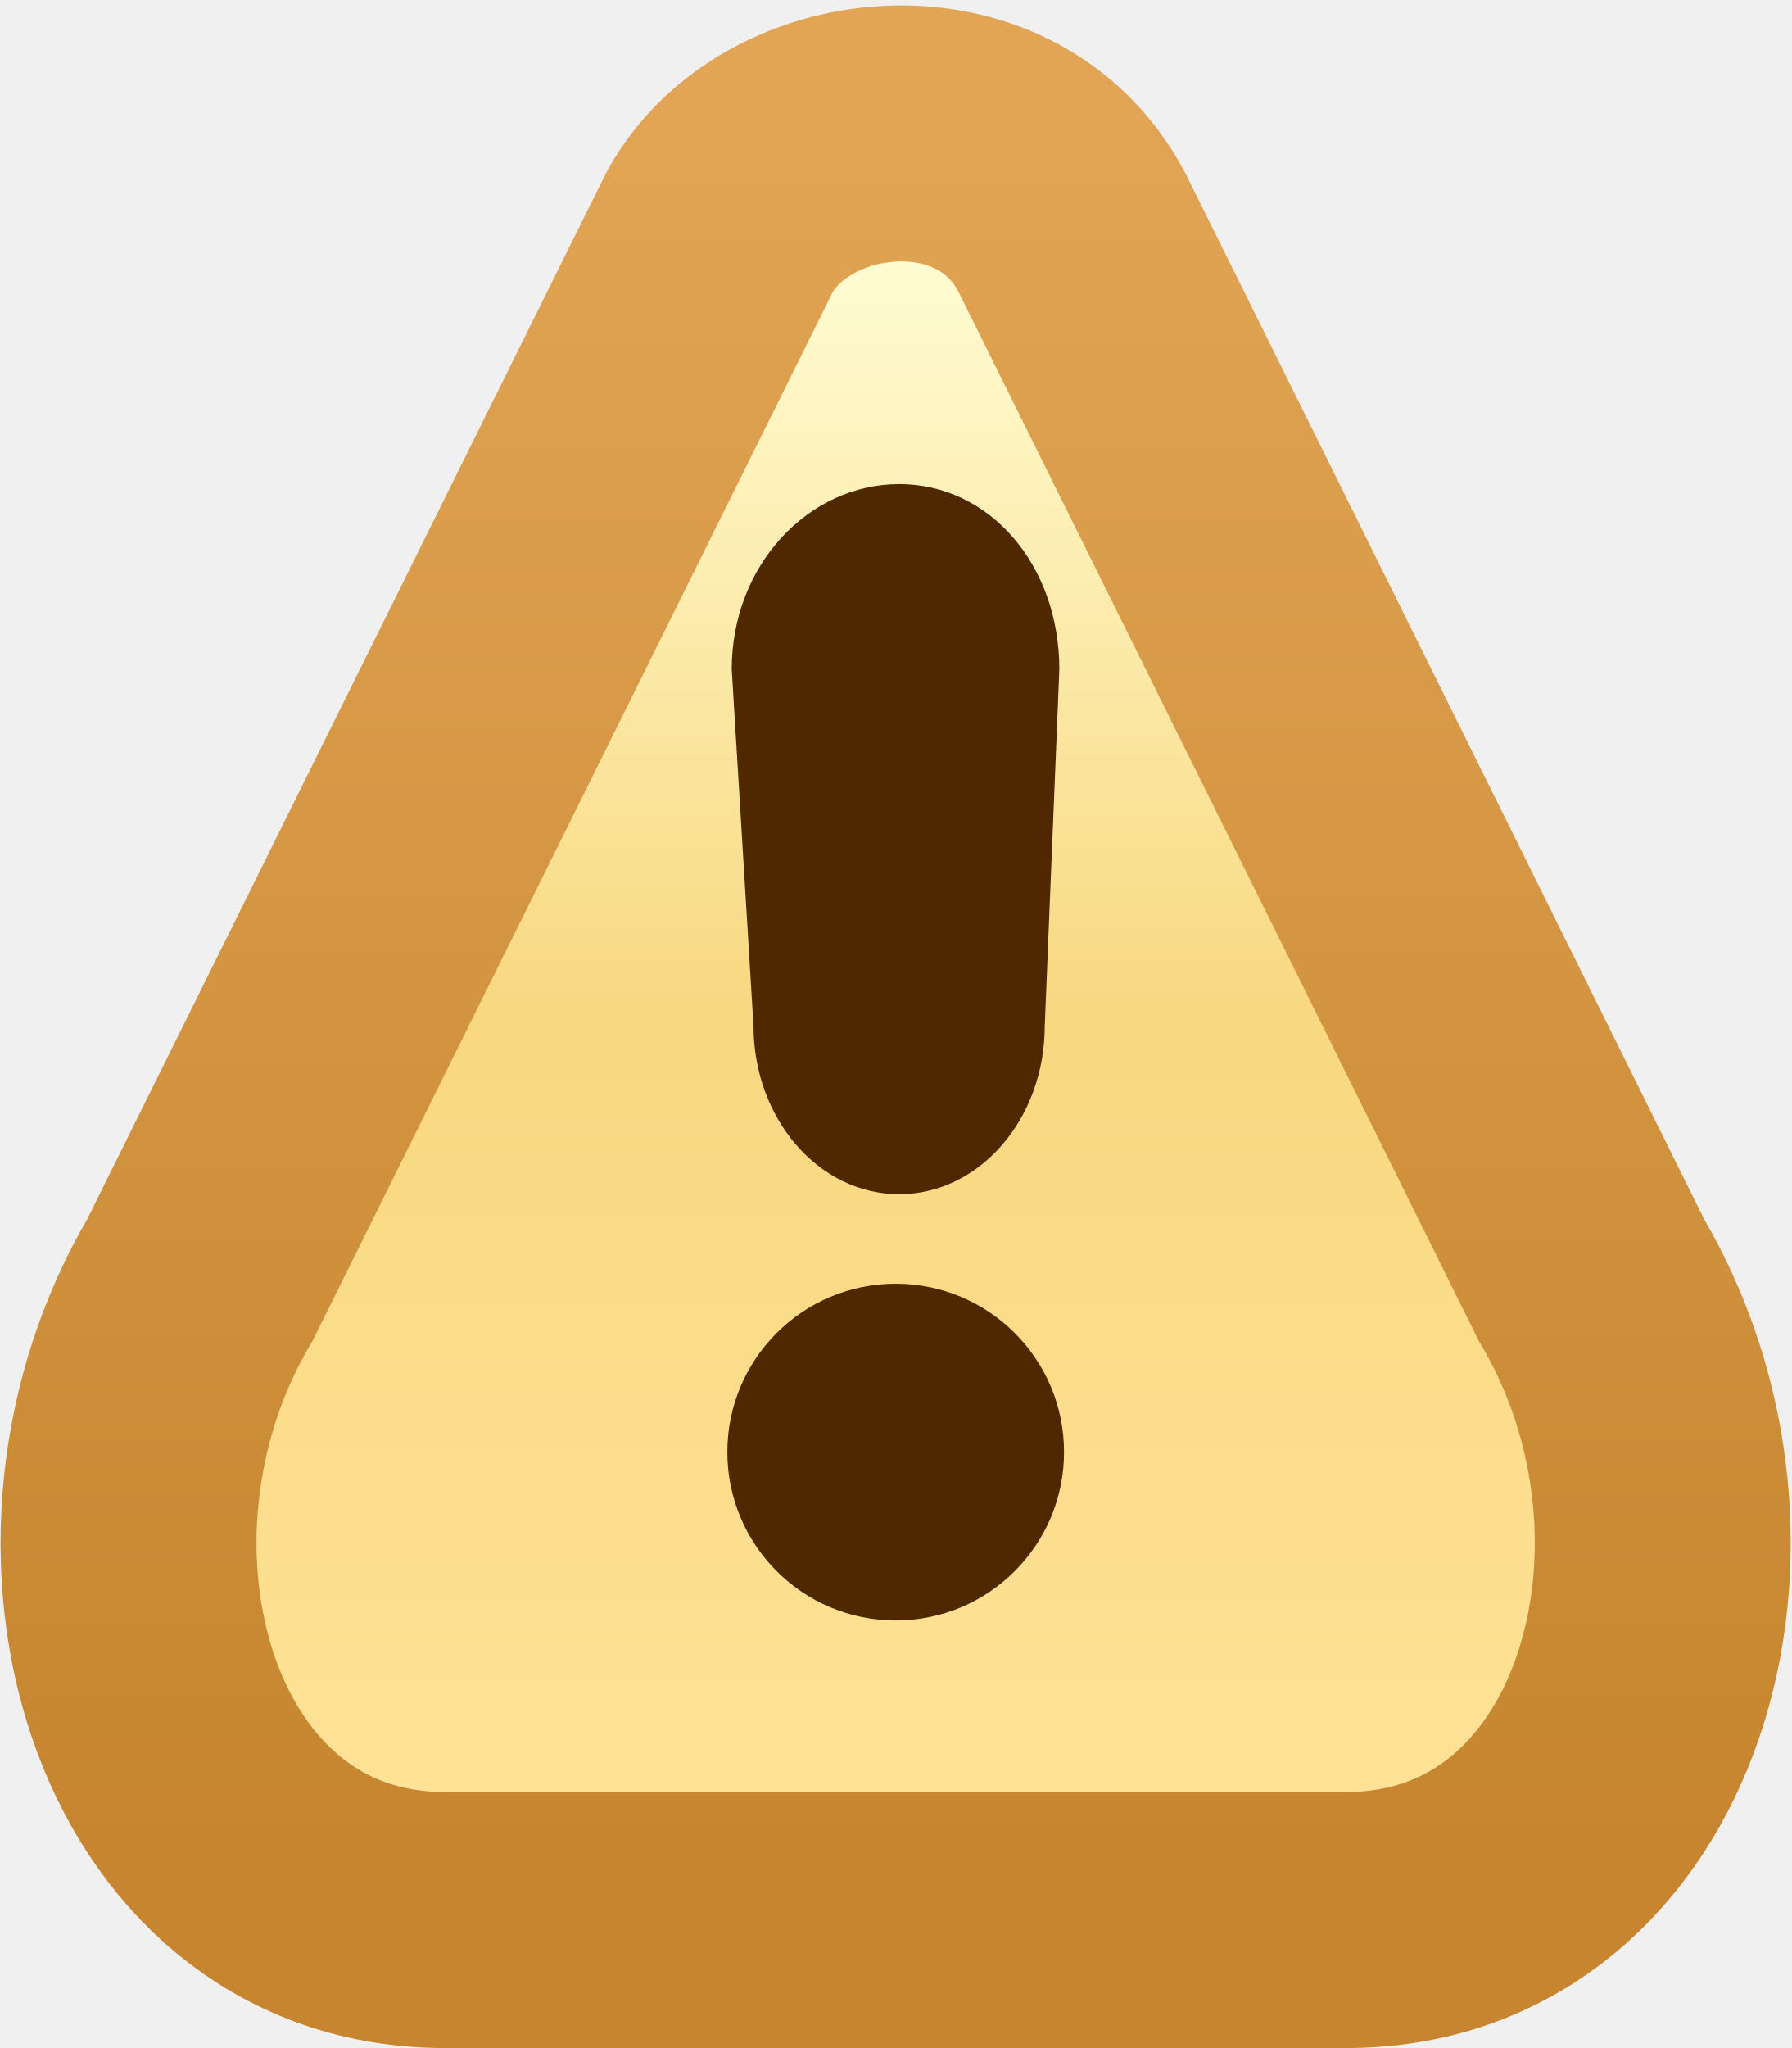
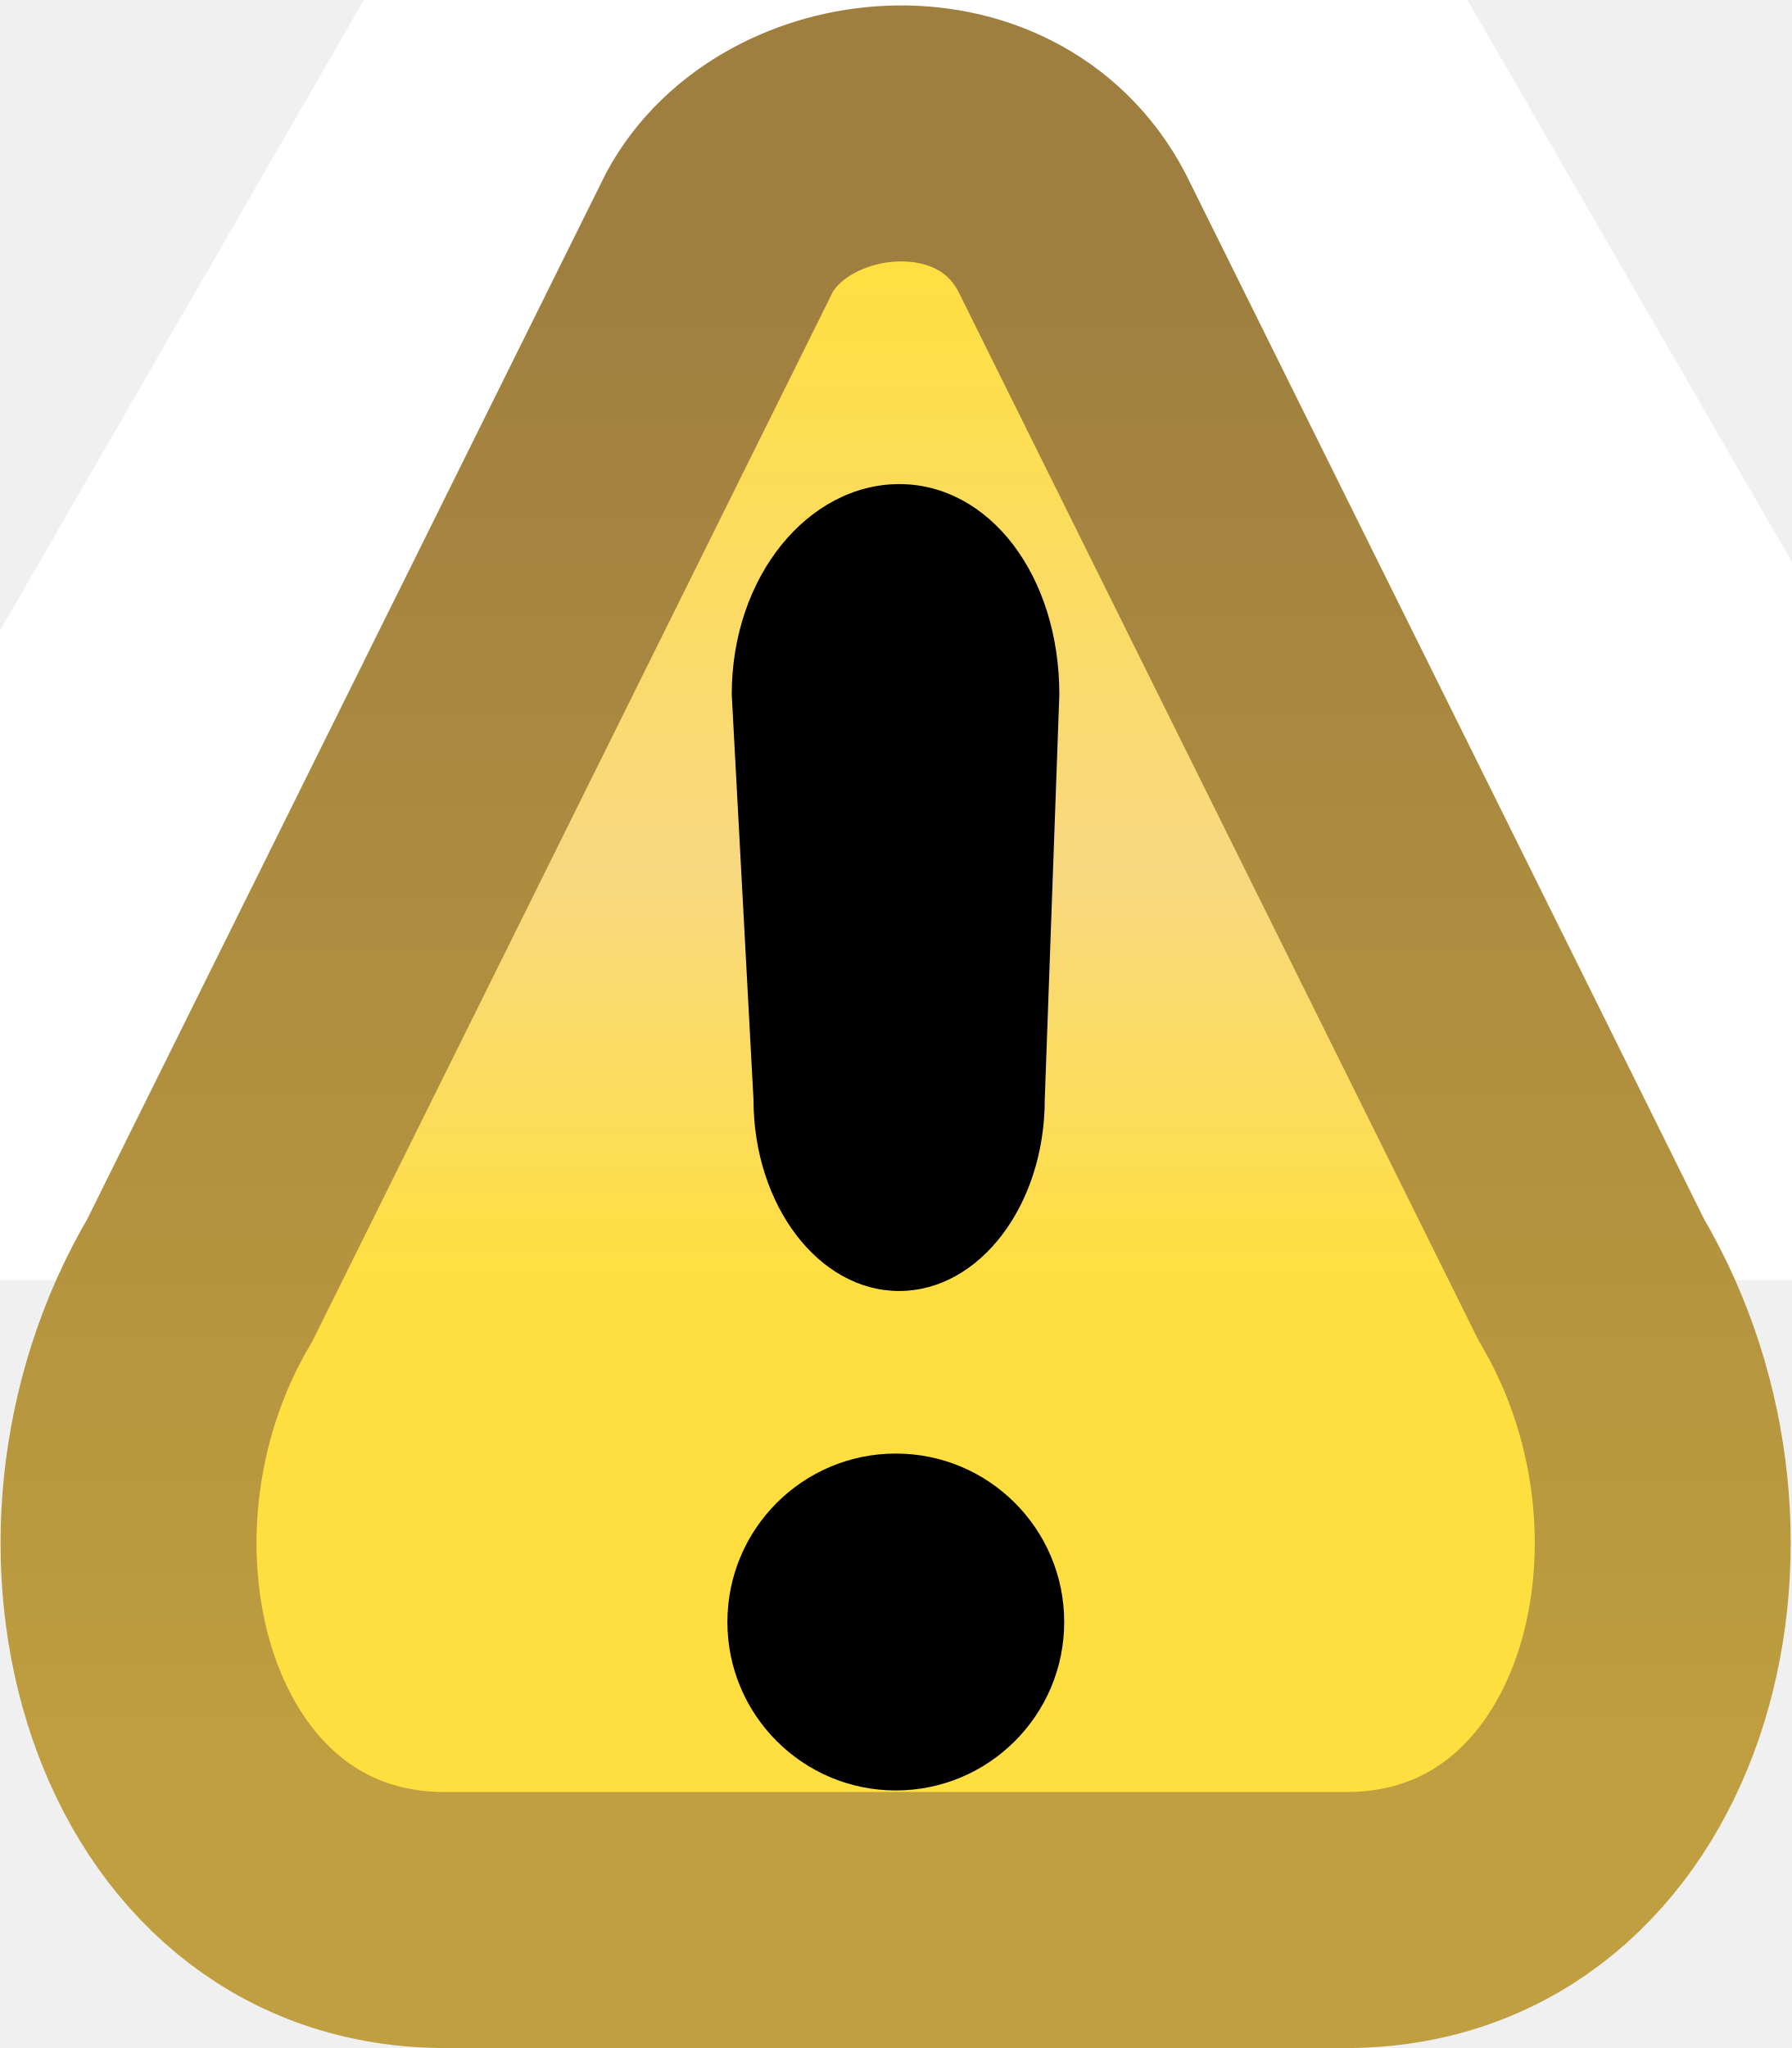
<svg xmlns="http://www.w3.org/2000/svg" xmlns:xlink="http://www.w3.org/1999/xlink" width="7" height="8" id="svg2" version="1.1">
  <defs id="defs4">
+     <linearGradient id="linearGradient4157">
+       <stop style="stop-color:#bf9f3f;stop-opacity:1" offset="0" id="stop4159" />
+       <stop style="stop-color:#9f7f3f;stop-opacity:1" offset="1" id="stop4161" />
+     </linearGradient>
+     <linearGradient id="linearGradient4161">
+       <stop id="stop4163" offset="0" style="stop-color:#ffdf3f;stop-opacity:1" />
+       <stop style="stop-color:#f8d880;stop-opacity:1" offset="0.4" id="stop4165" />
+       <stop id="stop4167" offset="1" style="stop-color:#ffdf3f;stop-opacity:1" />
+     </linearGradient>
    <linearGradient xlink:href="#linearGradient5081" id="linearGradient5087" x1="3.383" y1="7.016" x2="3.383" y2="0.982" gradientUnits="userSpaceOnUse" />
    <linearGradient id="linearGradient5081">
      <stop style="stop-color:#ffe296;stop-opacity:1" offset="0" id="stop5083" />
      <stop id="stop5089" offset="0.5" style="stop-color:#f8d880;stop-opacity:1" />
      <stop style="stop-color:#fffcd3;stop-opacity:1" offset="1" id="stop5085" />
    </linearGradient>
    <linearGradient xlink:href="#linearGradient5091" id="linearGradient5097" x1="6.389" y1="7.237" x2="6.389" y2="0.393" gradientUnits="userSpaceOnUse" />
    <linearGradient id="linearGradient5091">
      <stop style="stop-color:#c6852e;stop-opacity:1" offset="0" id="stop5093" />
      <stop style="stop-color:#e1a555;stop-opacity:1" offset="1" id="stop5095" />
    </linearGradient>
-     <linearGradient gradientTransform="translate(3.8209032e-8,1044.362)" y2="0.982" x2="3.383" y1="7.016" x1="3.383" gradientUnits="userSpaceOnUse" id="linearGradient4230" xlink:href="#linearGradient5081" />
-     <linearGradient gradientTransform="translate(3.8209032e-8,1044.362)" y2="0.393" x2="6.389" y1="7.237" x1="6.389" gradientUnits="userSpaceOnUse" id="linearGradient4232" xlink:href="#linearGradient5091" />
+     <linearGradient gradientTransform="translate(3.8209032e-8,1044.362)" y2="0.982" x2="3.383" y1="5" x1="3.383" gradientUnits="userSpaceOnUse" id="linearGradient4230" xlink:href="#linearGradient4161" />
+     <linearGradient xlink:href="#linearGradient4157" id="linearGradient4163" x1="2" y1="1051.362" x2="2" y2="1045.362" gradientUnits="userSpaceOnUse" />
  </defs>
  <g id="layer1" transform="translate(0,-1044.362)">
-     <path style="fill:url(#linearGradient4230);fill-opacity:1;stroke:url(#linearGradient4232);stroke-width:1px;stroke-linecap:butt;stroke-linejoin:miter;stroke-opacity:1;display:inline" d="m 2.812,1045.268 -2.031,4.094 c -0.606,1.025 -0.193,2.482 0.937,2.5 l 1.281,0 1,0 1.281,0 c 1.13,-0.018 1.544,-1.475 0.938,-2.5 l -2.031,-4.094 c -0.294,-0.557 -1.119,-0.467 -1.375,0 z" id="path4292" />
-     <path style="fill:#502800;fill-opacity:1;stroke:none;display:inline" id="path4253" d="m 4.109,5.484 a 0.625,0.625 0 1 1 -1.25,0 0.625,0.625 0 1 1 1.25,0 z" transform="matrix(1.052381,0,0,1.052381,-0.1668905,1044.263)" />
-     <path style="fill:#502800;fill-opacity:1;stroke:none;display:inline" d="m 3.514,1046.253 c -0.354,0 -0.655,0.315 -0.655,0.724 l 0.085,1.392 c 0,0.363 0.255,0.658 0.569,0.658 0.314,0 0.569,-0.294 0.569,-0.658 l 0.057,-1.392 c 0,-0.409 -0.273,-0.724 -0.626,-0.724 z" id="path4253-7" />
+     <path style="fill:#ffffff;fill-rule:evenodd;stroke:none;stroke-width:1px;stroke-linecap:butt;stroke-linejoin:miter;stroke-opacity:1;fill-opacity:1" d="m -1.464,1049.362 10.085,0 -1.694,-2.933 -1.771,-3.067 -3.157,0 z" id="path4156" />
+     <path style="fill:url(#linearGradient4230);fill-opacity:1;stroke:url(#linearGradient4163);stroke-width:1px;stroke-linecap:butt;stroke-linejoin:miter;stroke-opacity:1;display:inline" d="m 2.812,1045.268 -2.031,4.094 c -0.606,1.025 -0.193,2.482 0.937,2.5 l 1.281,0 1,0 1.281,0 c 1.13,-0.018 1.544,-1.475 0.938,-2.5 l -2.031,-4.094 c -0.294,-0.557 -1.119,-0.467 -1.375,0 z" id="path4292" />
+     <circle style="display:inline;fill:#000000;fill-opacity:1;stroke:none" id="path4253" cx="3.5" cy="1050.698" r="0.658" />
+     <path style="display:inline;fill:#000000;fill-opacity:1;stroke:none" d="m 3.514,1046.253 c -0.354,0 -0.655,0.358 -0.655,0.822 l 0.085,1.582 c 0,0.413 0.255,0.748 0.569,0.748 0.314,0 0.569,-0.335 0.569,-0.748 l 0.057,-1.582 c 0,-0.465 -0.273,-0.822 -0.626,-0.822 z" id="path4253-7" />
  </g>
</svg>
